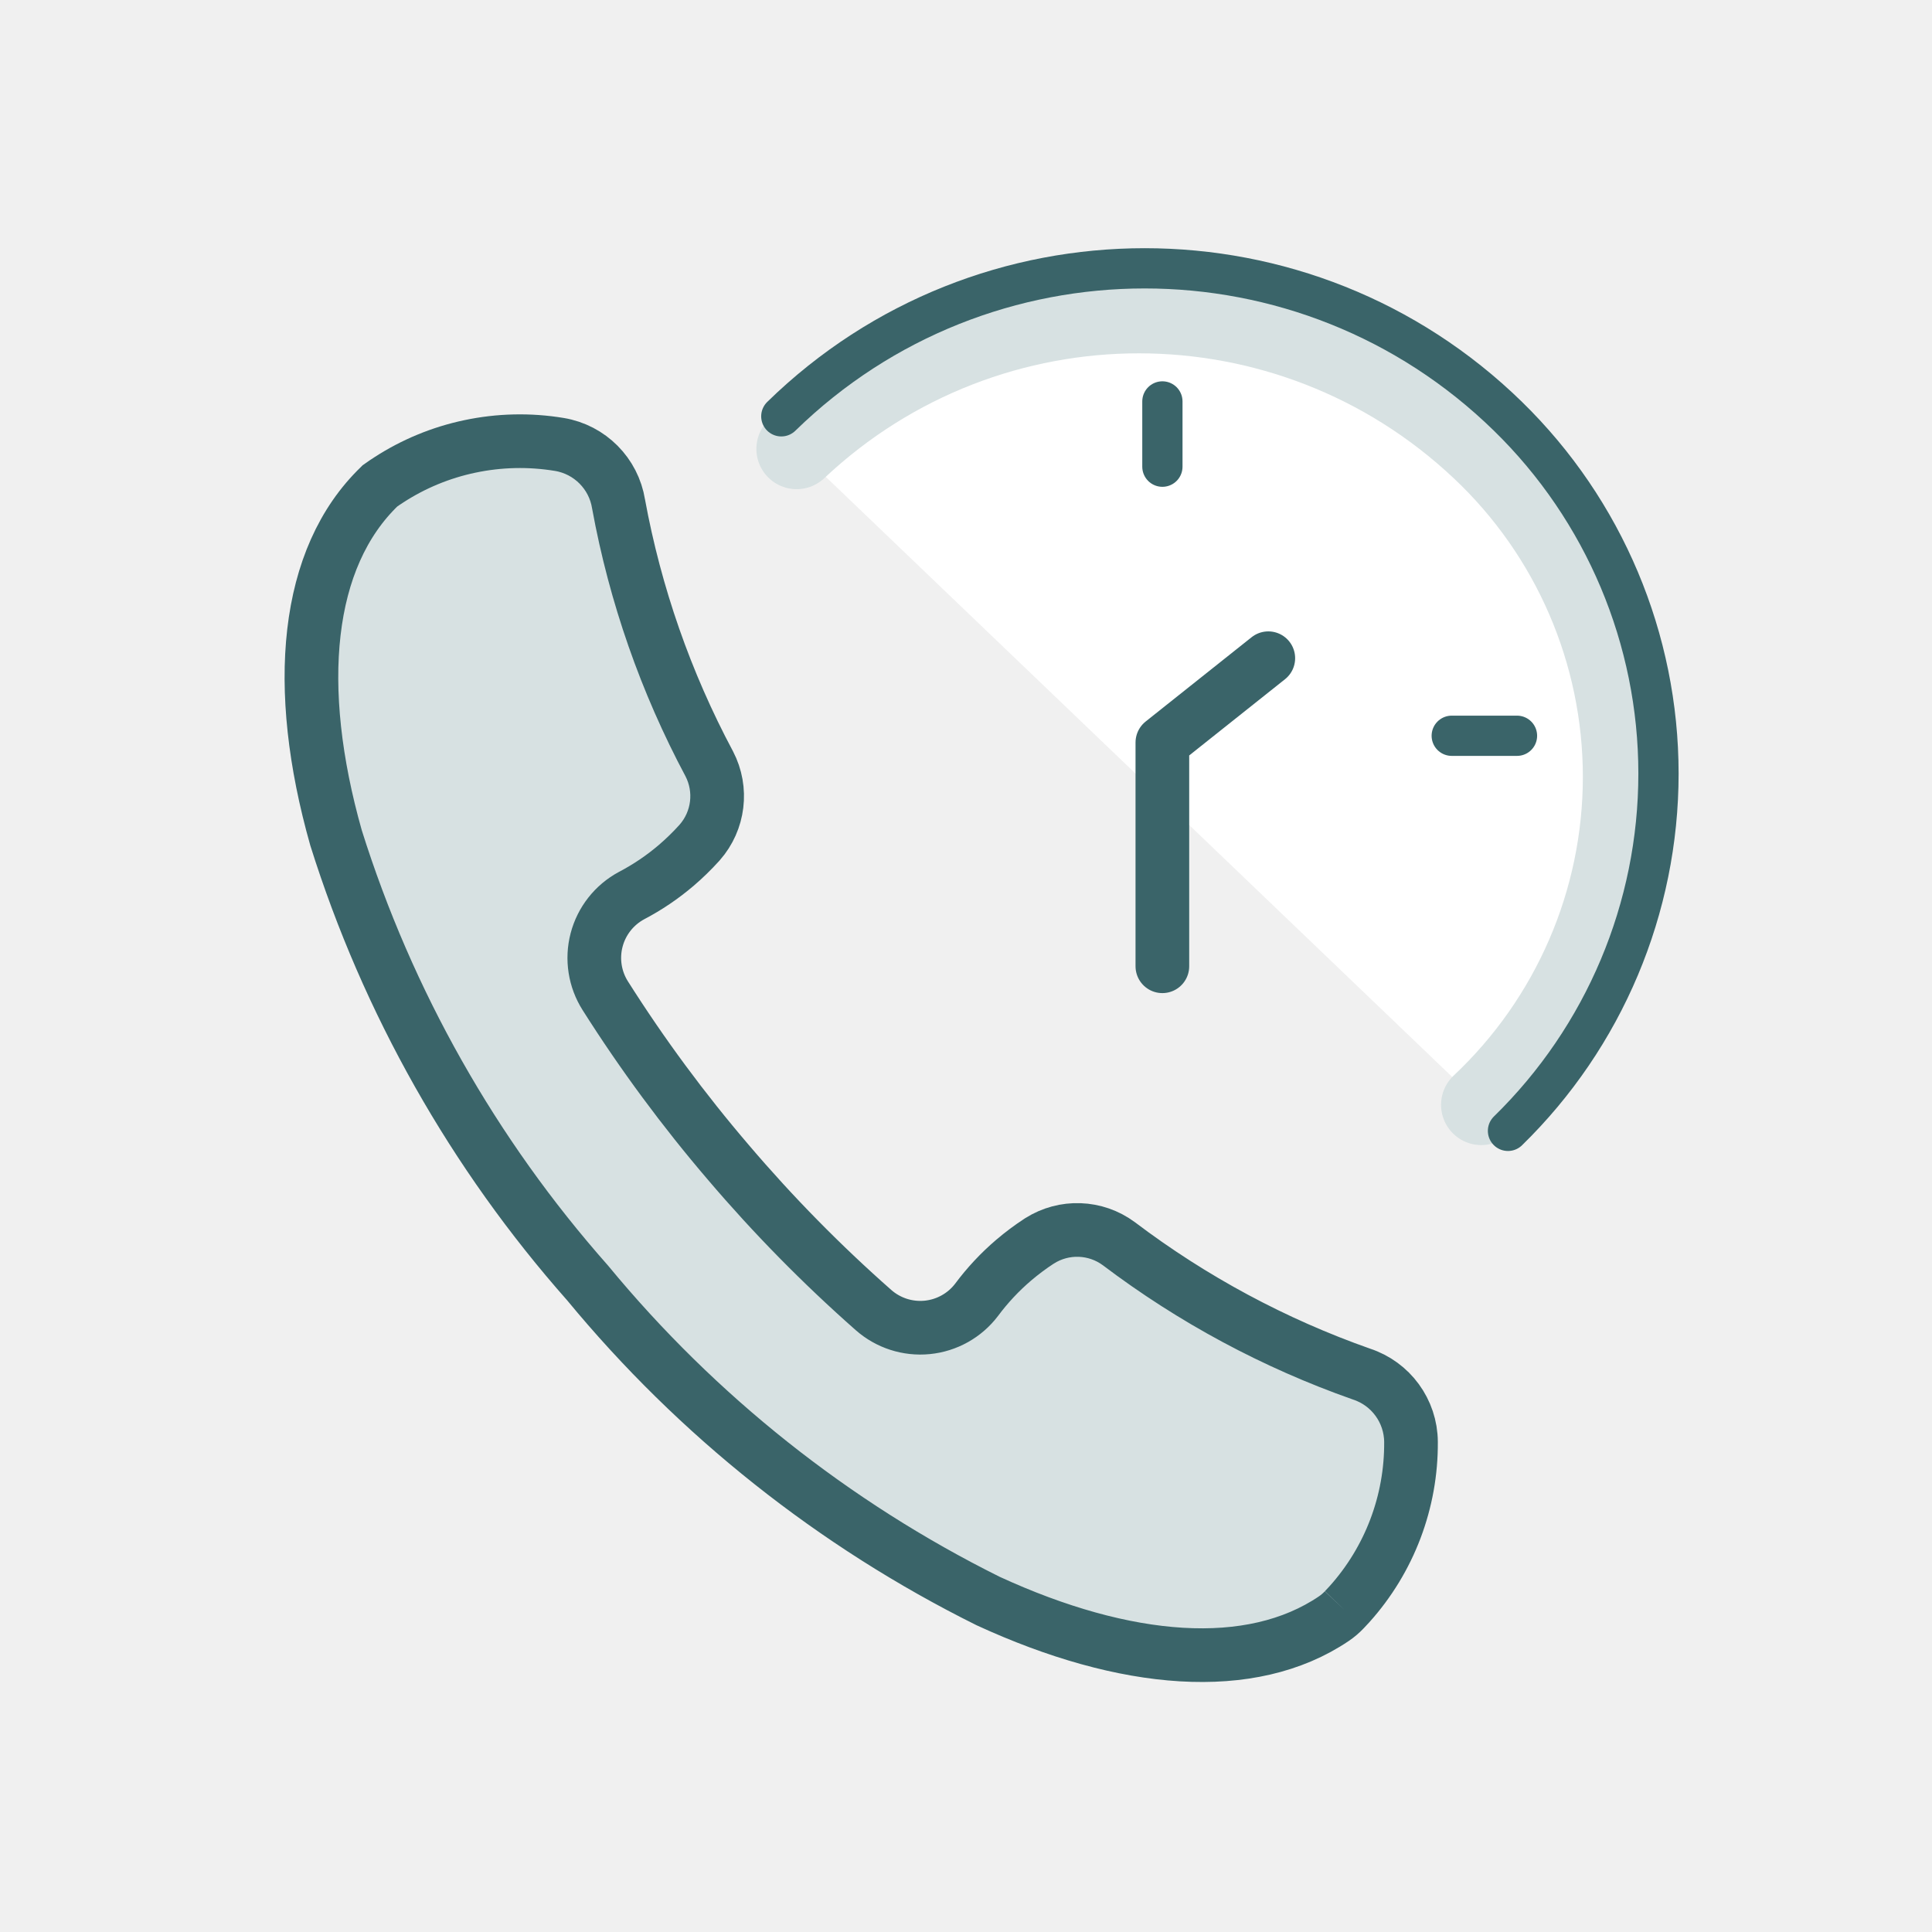
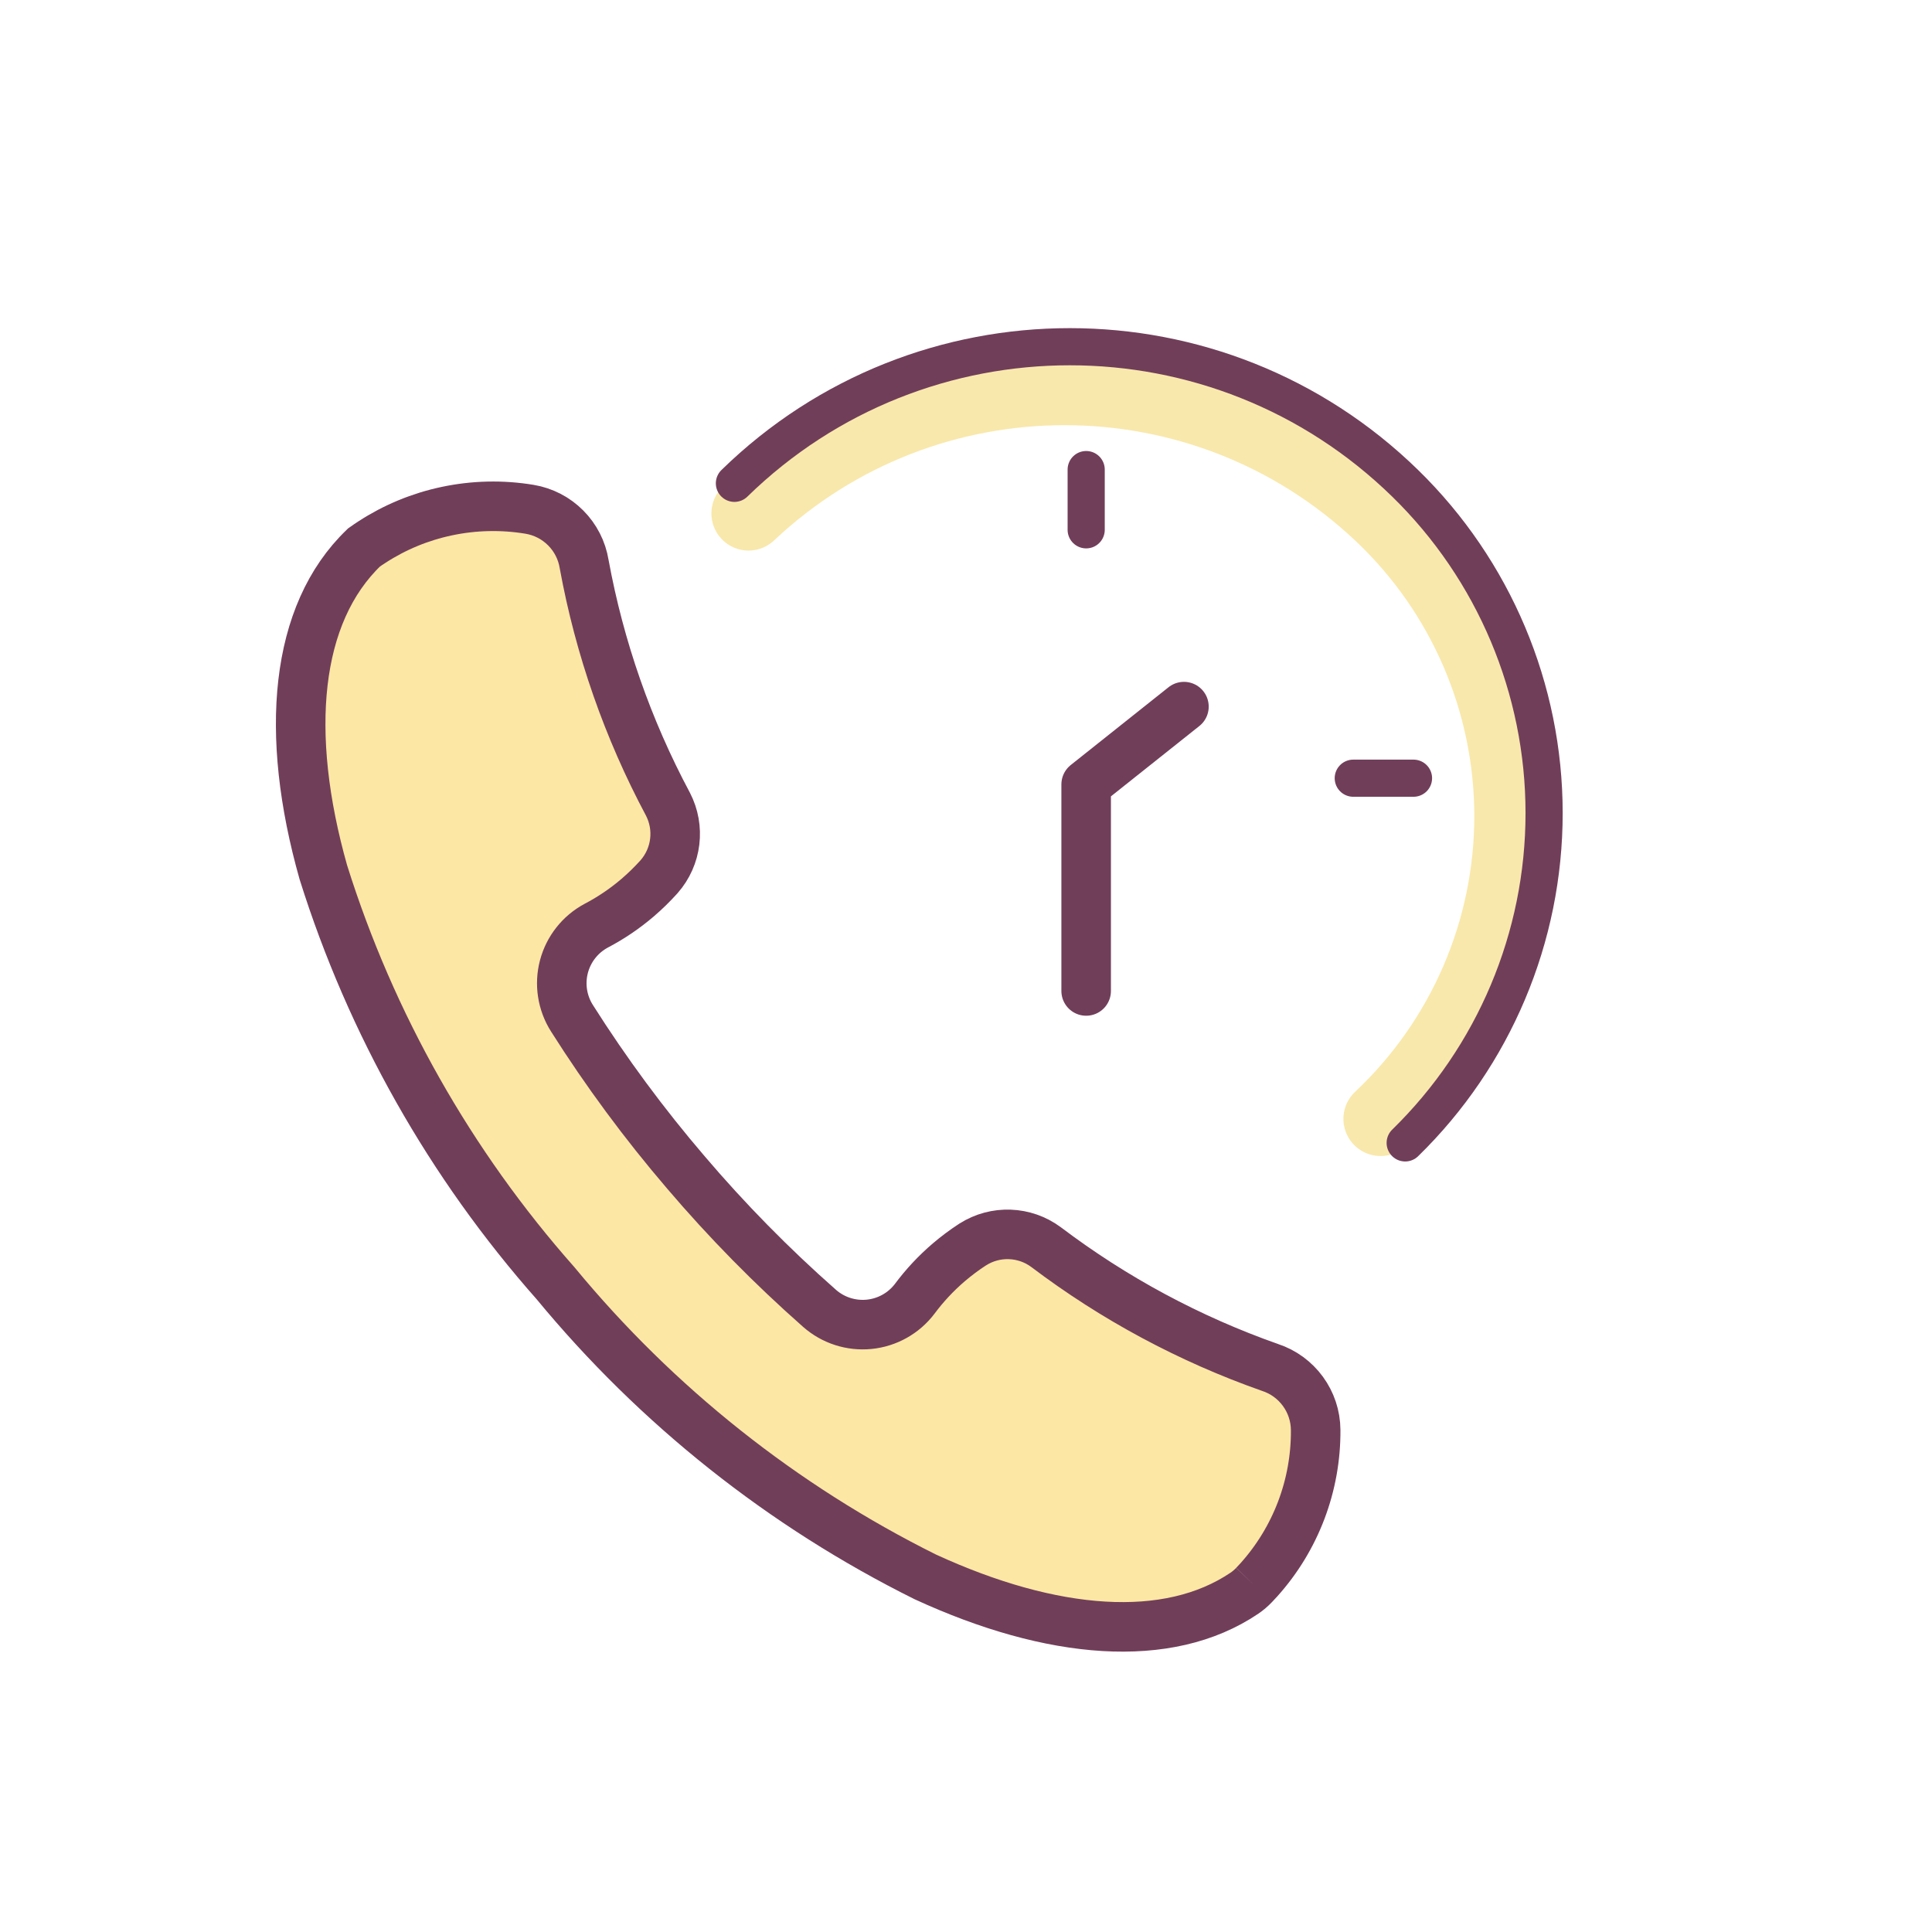
- <svg xmlns="http://www.w3.org/2000/svg" width="72" height="72" viewBox="0 0 72 72">
-   <g id="Group_1803" data-name="Group 1803" transform="translate(-250 -85)">
-     <rect id="Rectangle_3271" data-name="Rectangle 3271" width="72" height="72" transform="translate(250 85)" fill="none" />
-     <g id="Group_1711" data-name="Group 1711" transform="translate(-311.324 -424.186)">
-       <path id="Path_2032" data-name="Path 2032" d="M38.492,56.007a2.388,2.388,0,0,1-.388.331c-3.087,2.088-7.769,1.7-12.887-.657A45.722,45.722,0,0,1,10.293,43.829,45.722,45.722,0,0,1,.916,27.237C-.673,21.623-.237,16.8,2.553,14.125l.006-.006c.11-.079.215-.148.327-.221A8.917,8.917,0,0,1,5.9,12.654a9.013,9.013,0,0,1,3.339-.075,2.679,2.679,0,0,1,2.207,2.22,33.32,33.32,0,0,0,3.38,9.682,2.615,2.615,0,0,1-.356,2.931l-.018.02a9.32,9.32,0,0,1-.851.829,8.981,8.981,0,0,1-1.671,1.131,2.636,2.636,0,0,0-.977,3.736,53.771,53.771,0,0,0,4.593,6.216,53.848,53.848,0,0,0,5.4,5.493,2.636,2.636,0,0,0,3.843-.381,9,9,0,0,1,1.381-1.477,9.363,9.363,0,0,1,.951-.711l.017-.01a2.613,2.613,0,0,1,2.952.107,33.314,33.314,0,0,0,9.04,4.858,2.679,2.679,0,0,1,1.848,2.53A8.956,8.956,0,0,1,38.685,55.8c-.063.069-.127.138-.193.207" transform="translate(572.326 513.17)" fill="#d7e1e2" />
-       <path id="Path_2021" data-name="Path 2021" d="M38.492,56.007a2.388,2.388,0,0,1-.388.331c-3.087,2.088-7.769,1.7-12.887-.657A45.722,45.722,0,0,1,10.293,43.829,45.722,45.722,0,0,1,.916,27.237C-.673,21.623-.237,16.8,2.553,14.125l.006-.006c.11-.079.215-.148.327-.221A8.917,8.917,0,0,1,5.9,12.654a9.013,9.013,0,0,1,3.339-.075,2.679,2.679,0,0,1,2.207,2.22,33.32,33.32,0,0,0,3.38,9.682,2.615,2.615,0,0,1-.356,2.931l-.018.02a9.32,9.32,0,0,1-.851.829,8.981,8.981,0,0,1-1.671,1.131,2.636,2.636,0,0,0-.977,3.736,53.771,53.771,0,0,0,4.593,6.216,53.848,53.848,0,0,0,5.4,5.493,2.636,2.636,0,0,0,3.843-.381,9,9,0,0,1,1.381-1.477,9.363,9.363,0,0,1,.951-.711l.017-.01a2.613,2.613,0,0,1,2.952.107,33.314,33.314,0,0,0,9.04,4.858,2.679,2.679,0,0,1,1.848,2.53A8.956,8.956,0,0,1,38.685,55.8c-.063.069-.127.138-.193.207" transform="translate(572.93 513.17)" fill="none" stroke="#3a6469" stroke-width="2" />
+ <svg xmlns="http://www.w3.org/2000/svg" width="78" height="78" viewBox="0 0 78 78">
+   <g id="Group_2310" data-name="Group 2310" transform="translate(-2756 7175)">
+     <rect id="Rectangle_3490" data-name="Rectangle 3490" width="78" height="78" transform="translate(2756 -7175)" fill="#fff" />
+     <g id="Group_2308" data-name="Group 2308" transform="translate(2195.209 -7680.188)">
+       <path id="Path_2032" data-name="Path 2032" d="M38.492,56.007a2.388,2.388,0,0,1-.388.331c-3.087,2.088-7.769,1.7-12.887-.657A45.722,45.722,0,0,1,10.293,43.829,45.722,45.722,0,0,1,.916,27.237C-.673,21.623-.237,16.8,2.553,14.125l.006-.006c.11-.079.215-.148.327-.221A8.917,8.917,0,0,1,5.9,12.654a9.013,9.013,0,0,1,3.339-.075,2.679,2.679,0,0,1,2.207,2.22,33.32,33.32,0,0,0,3.38,9.682,2.615,2.615,0,0,1-.356,2.931l-.018.02a9.32,9.32,0,0,1-.851.829,8.981,8.981,0,0,1-1.671,1.131,2.636,2.636,0,0,0-.977,3.736,53.771,53.771,0,0,0,4.593,6.216,53.848,53.848,0,0,0,5.4,5.493,2.636,2.636,0,0,0,3.843-.381,9,9,0,0,1,1.381-1.477,9.363,9.363,0,0,1,.951-.711l.017-.01a2.613,2.613,0,0,1,2.952.107,33.314,33.314,0,0,0,9.04,4.858,2.679,2.679,0,0,1,1.848,2.53A8.956,8.956,0,0,1,38.685,55.8c-.063.069-.127.138-.193.207" transform="translate(572.326 513.17)" fill="#fde7a4" />
+       <path id="Path_2021" data-name="Path 2021" d="M38.492,56.007a2.388,2.388,0,0,1-.388.331c-3.087,2.088-7.769,1.7-12.887-.657A45.722,45.722,0,0,1,10.293,43.829,45.722,45.722,0,0,1,.916,27.237C-.673,21.623-.237,16.8,2.553,14.125l.006-.006c.11-.079.215-.148.327-.221A8.917,8.917,0,0,1,5.9,12.654a9.013,9.013,0,0,1,3.339-.075,2.679,2.679,0,0,1,2.207,2.22,33.32,33.32,0,0,0,3.38,9.682,2.615,2.615,0,0,1-.356,2.931l-.018.02a9.32,9.32,0,0,1-.851.829,8.981,8.981,0,0,1-1.671,1.131,2.636,2.636,0,0,0-.977,3.736,53.771,53.771,0,0,0,4.593,6.216,53.848,53.848,0,0,0,5.4,5.493,2.636,2.636,0,0,0,3.843-.381,9,9,0,0,1,1.381-1.477,9.363,9.363,0,0,1,.951-.711l.017-.01a2.613,2.613,0,0,1,2.952.107,33.314,33.314,0,0,0,9.04,4.858,2.679,2.679,0,0,1,1.848,2.53A8.956,8.956,0,0,1,38.685,55.8c-.063.069-.127.138-.193.207" transform="translate(572.93 513.17)" fill="none" stroke="#713e5a" stroke-width="2" />
      <line id="Line_1" data-name="Line 1" y2="2.964" transform="translate(600.545 524.146)" fill="none" stroke="#3a6469" stroke-linecap="round" stroke-miterlimit="10" stroke-width="1.5" />
      <path id="Path_2024" data-name="Path 2024" d="M144.739,64.834h-2.962" transform="translate(471.668 475.319)" fill="none" stroke="#3a6469" stroke-linecap="round" stroke-miterlimit="10" stroke-width="1.5" />
-       <path id="Path_2028" data-name="Path 2028" d="M50.155,8.935a18.607,18.607,0,0,1,25.516,0,16.776,16.776,0,0,1,0,24.444" transform="translate(540.857 516.981)" fill="#fff" stroke="#d7e1e2" stroke-linecap="round" stroke-miterlimit="10" stroke-width="3" />
-       <path id="Path_2031" data-name="Path 2031" d="M48.123,6.515a19.379,19.379,0,0,1,27.081,0,18.608,18.608,0,0,1,0,26.629" transform="translate(542.318 518.186)" fill="none" stroke="#3a6469" stroke-linecap="round" stroke-miterlimit="10" stroke-width="1.5" />
-       <path id="Path_2033" data-name="Path 2033" d="M97.582,62.22l-3.948,3.141V73.7" transform="translate(511.008 471.496)" fill="none" stroke="#3a6469" stroke-linecap="round" stroke-linejoin="round" stroke-width="2" />
-       <path id="Path_2034" data-name="Path 2034" d="M-24140.357-4672.854v2.432" transform="translate(24745 5197)" fill="none" stroke="#3a6469" stroke-linecap="round" stroke-width="1.5" />
-       <path id="Path_2035" data-name="Path 2035" d="M-24140.357-4672.854v2.432" transform="translate(-4054.996 24676.963) rotate(90)" fill="none" stroke="#3a6469" stroke-linecap="round" stroke-width="1.5" />
+       <path id="Path_2028" data-name="Path 2028" d="M50.155,8.935a18.607,18.607,0,0,1,25.516,0,16.776,16.776,0,0,1,0,24.444" transform="translate(540.857 516.981)" fill="#fff" stroke="#f9e8ac" stroke-linecap="round" stroke-miterlimit="10" stroke-width="3" />
+       <path id="Path_2031" data-name="Path 2031" d="M48.123,6.515a19.379,19.379,0,0,1,27.081,0,18.608,18.608,0,0,1,0,26.629" transform="translate(542.318 518.186)" fill="none" stroke="#713e5a" stroke-linecap="round" stroke-miterlimit="10" stroke-width="1.5" />
+       <path id="Path_2033" data-name="Path 2033" d="M97.582,62.22l-3.948,3.141V73.7" transform="translate(511.008 471.496)" fill="none" stroke="#713e5a" stroke-linecap="round" stroke-linejoin="round" stroke-width="2" />
+       <path id="Path_2034" data-name="Path 2034" d="M-24140.357-4672.854v2.432" transform="translate(24745 5197)" fill="none" stroke="#713e5a" stroke-linecap="round" stroke-width="1.5" />
+       <path id="Path_2035" data-name="Path 2035" d="M-24140.357-4672.854v2.432" transform="translate(-4054.996 24676.963) rotate(90)" fill="none" stroke="#713e5a" stroke-linecap="round" stroke-width="1.5" />
    </g>
  </g>
</svg>
